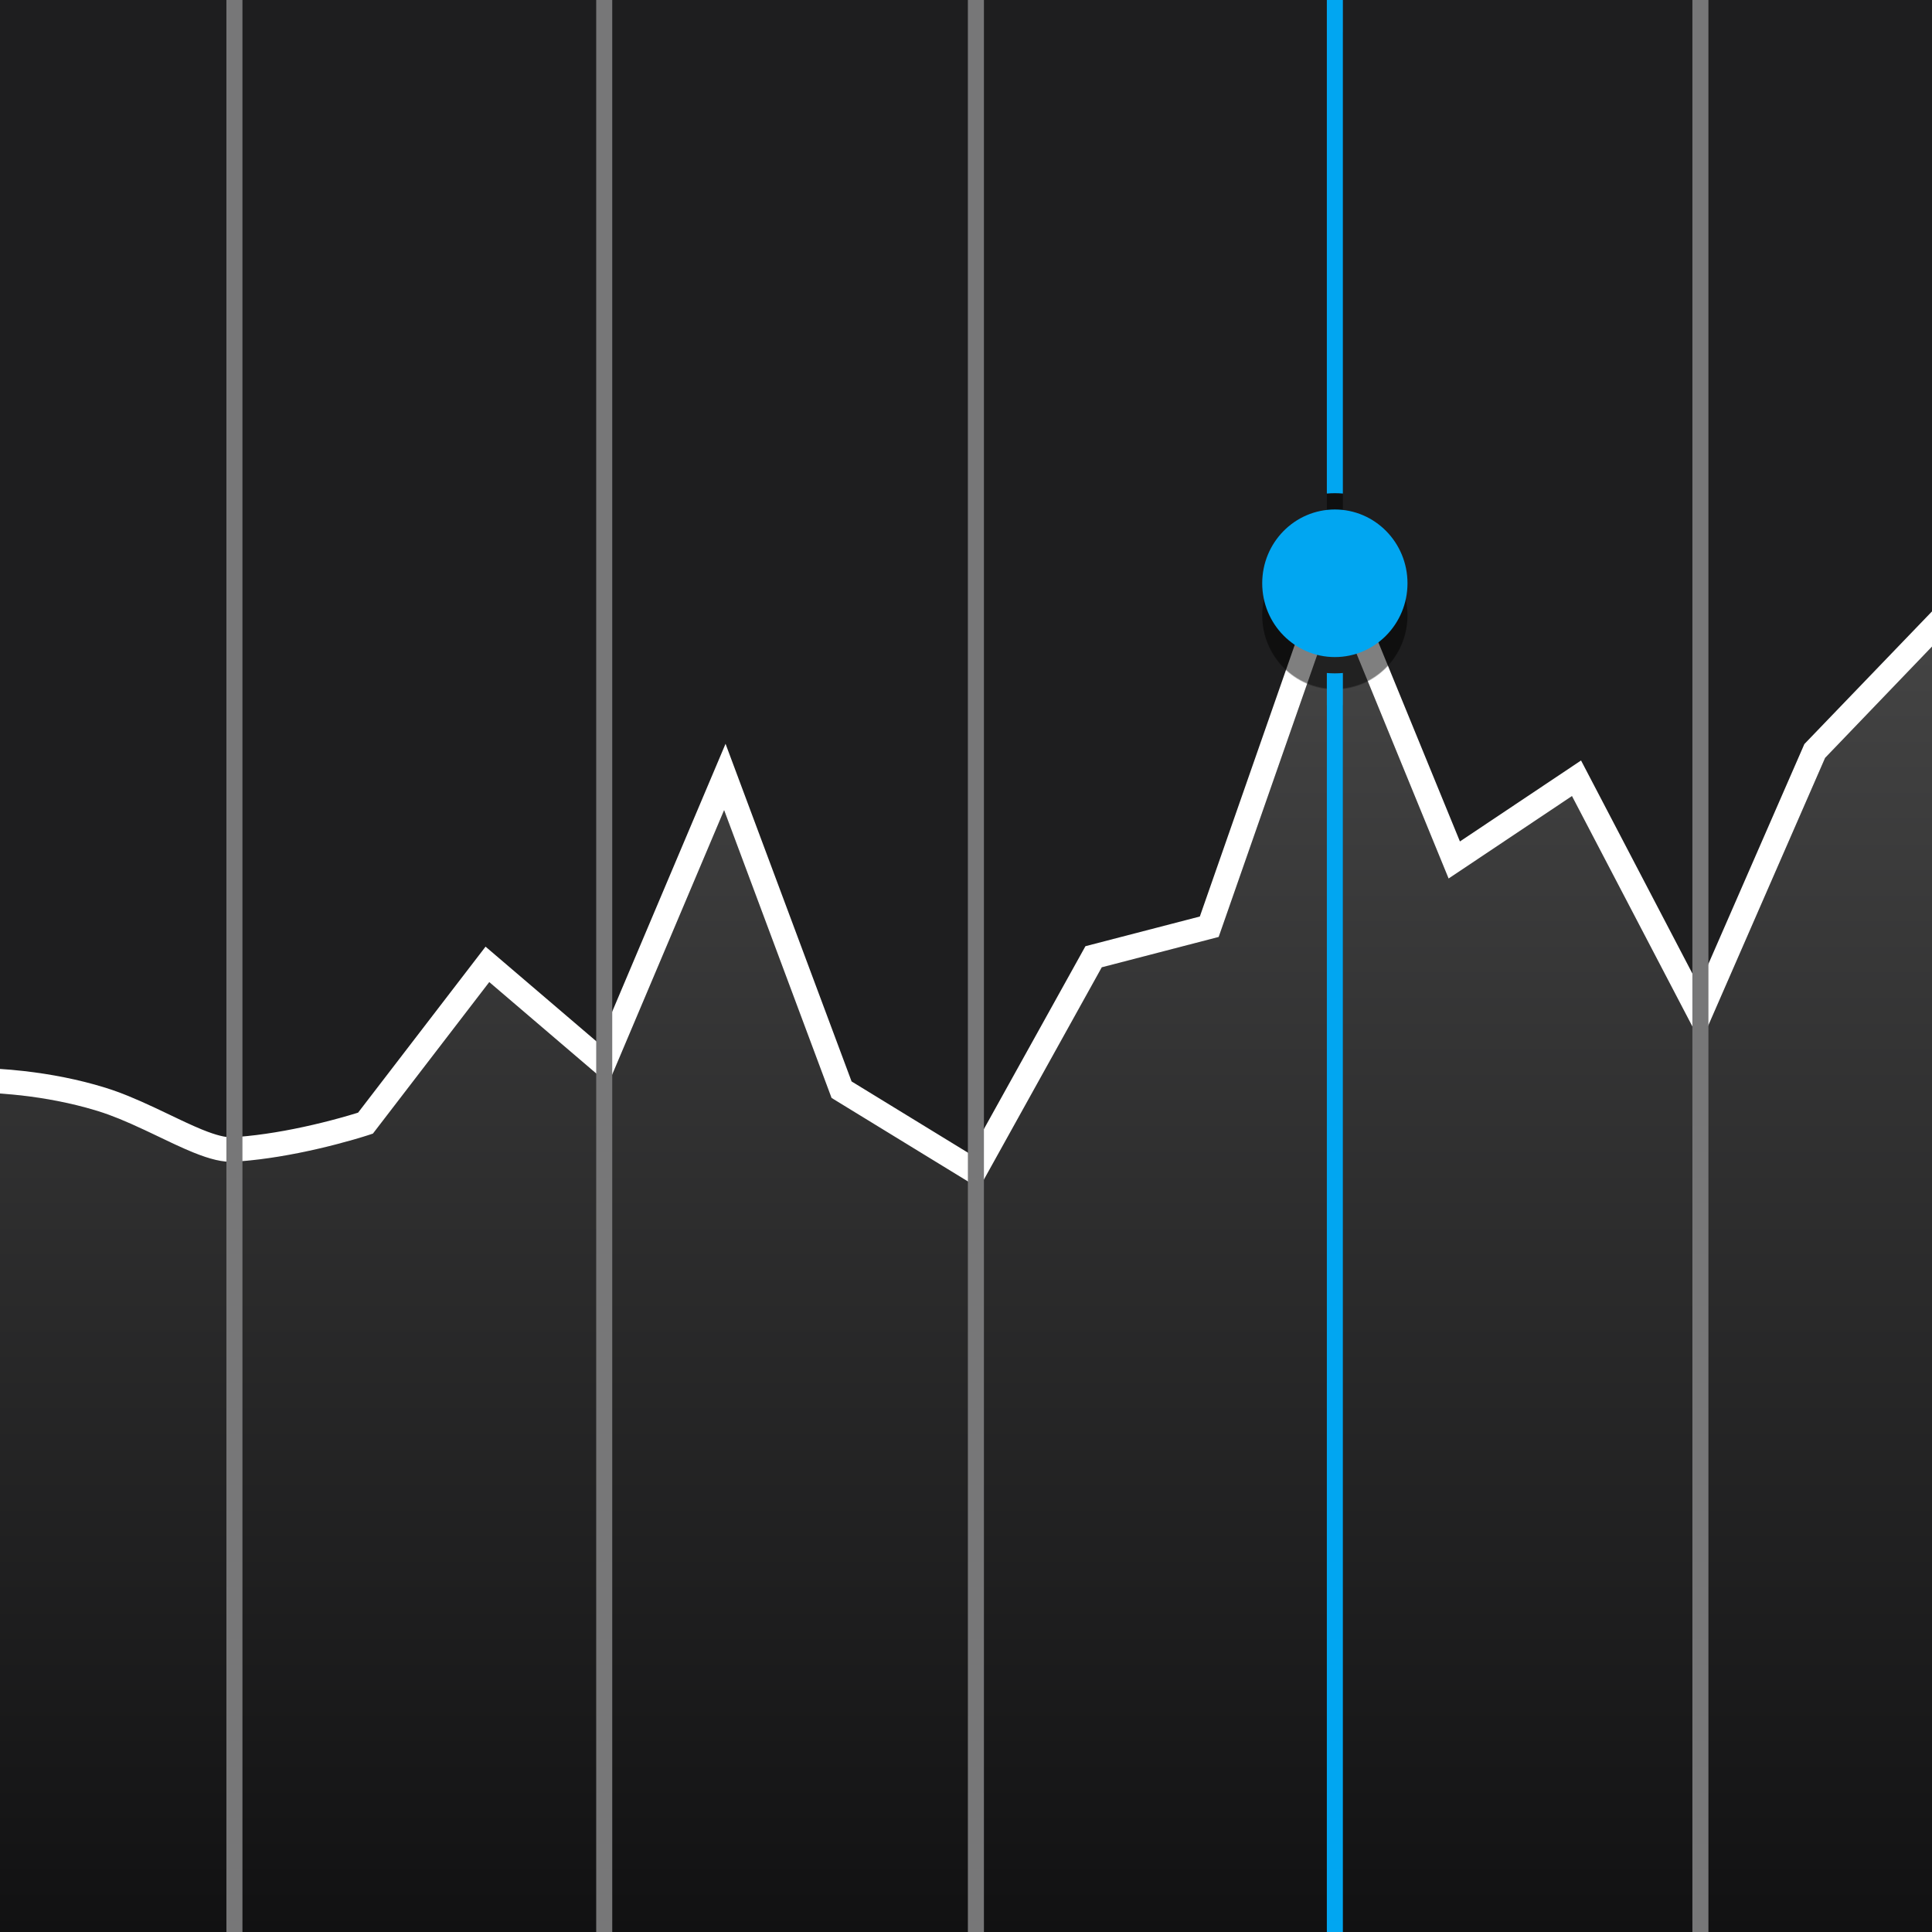
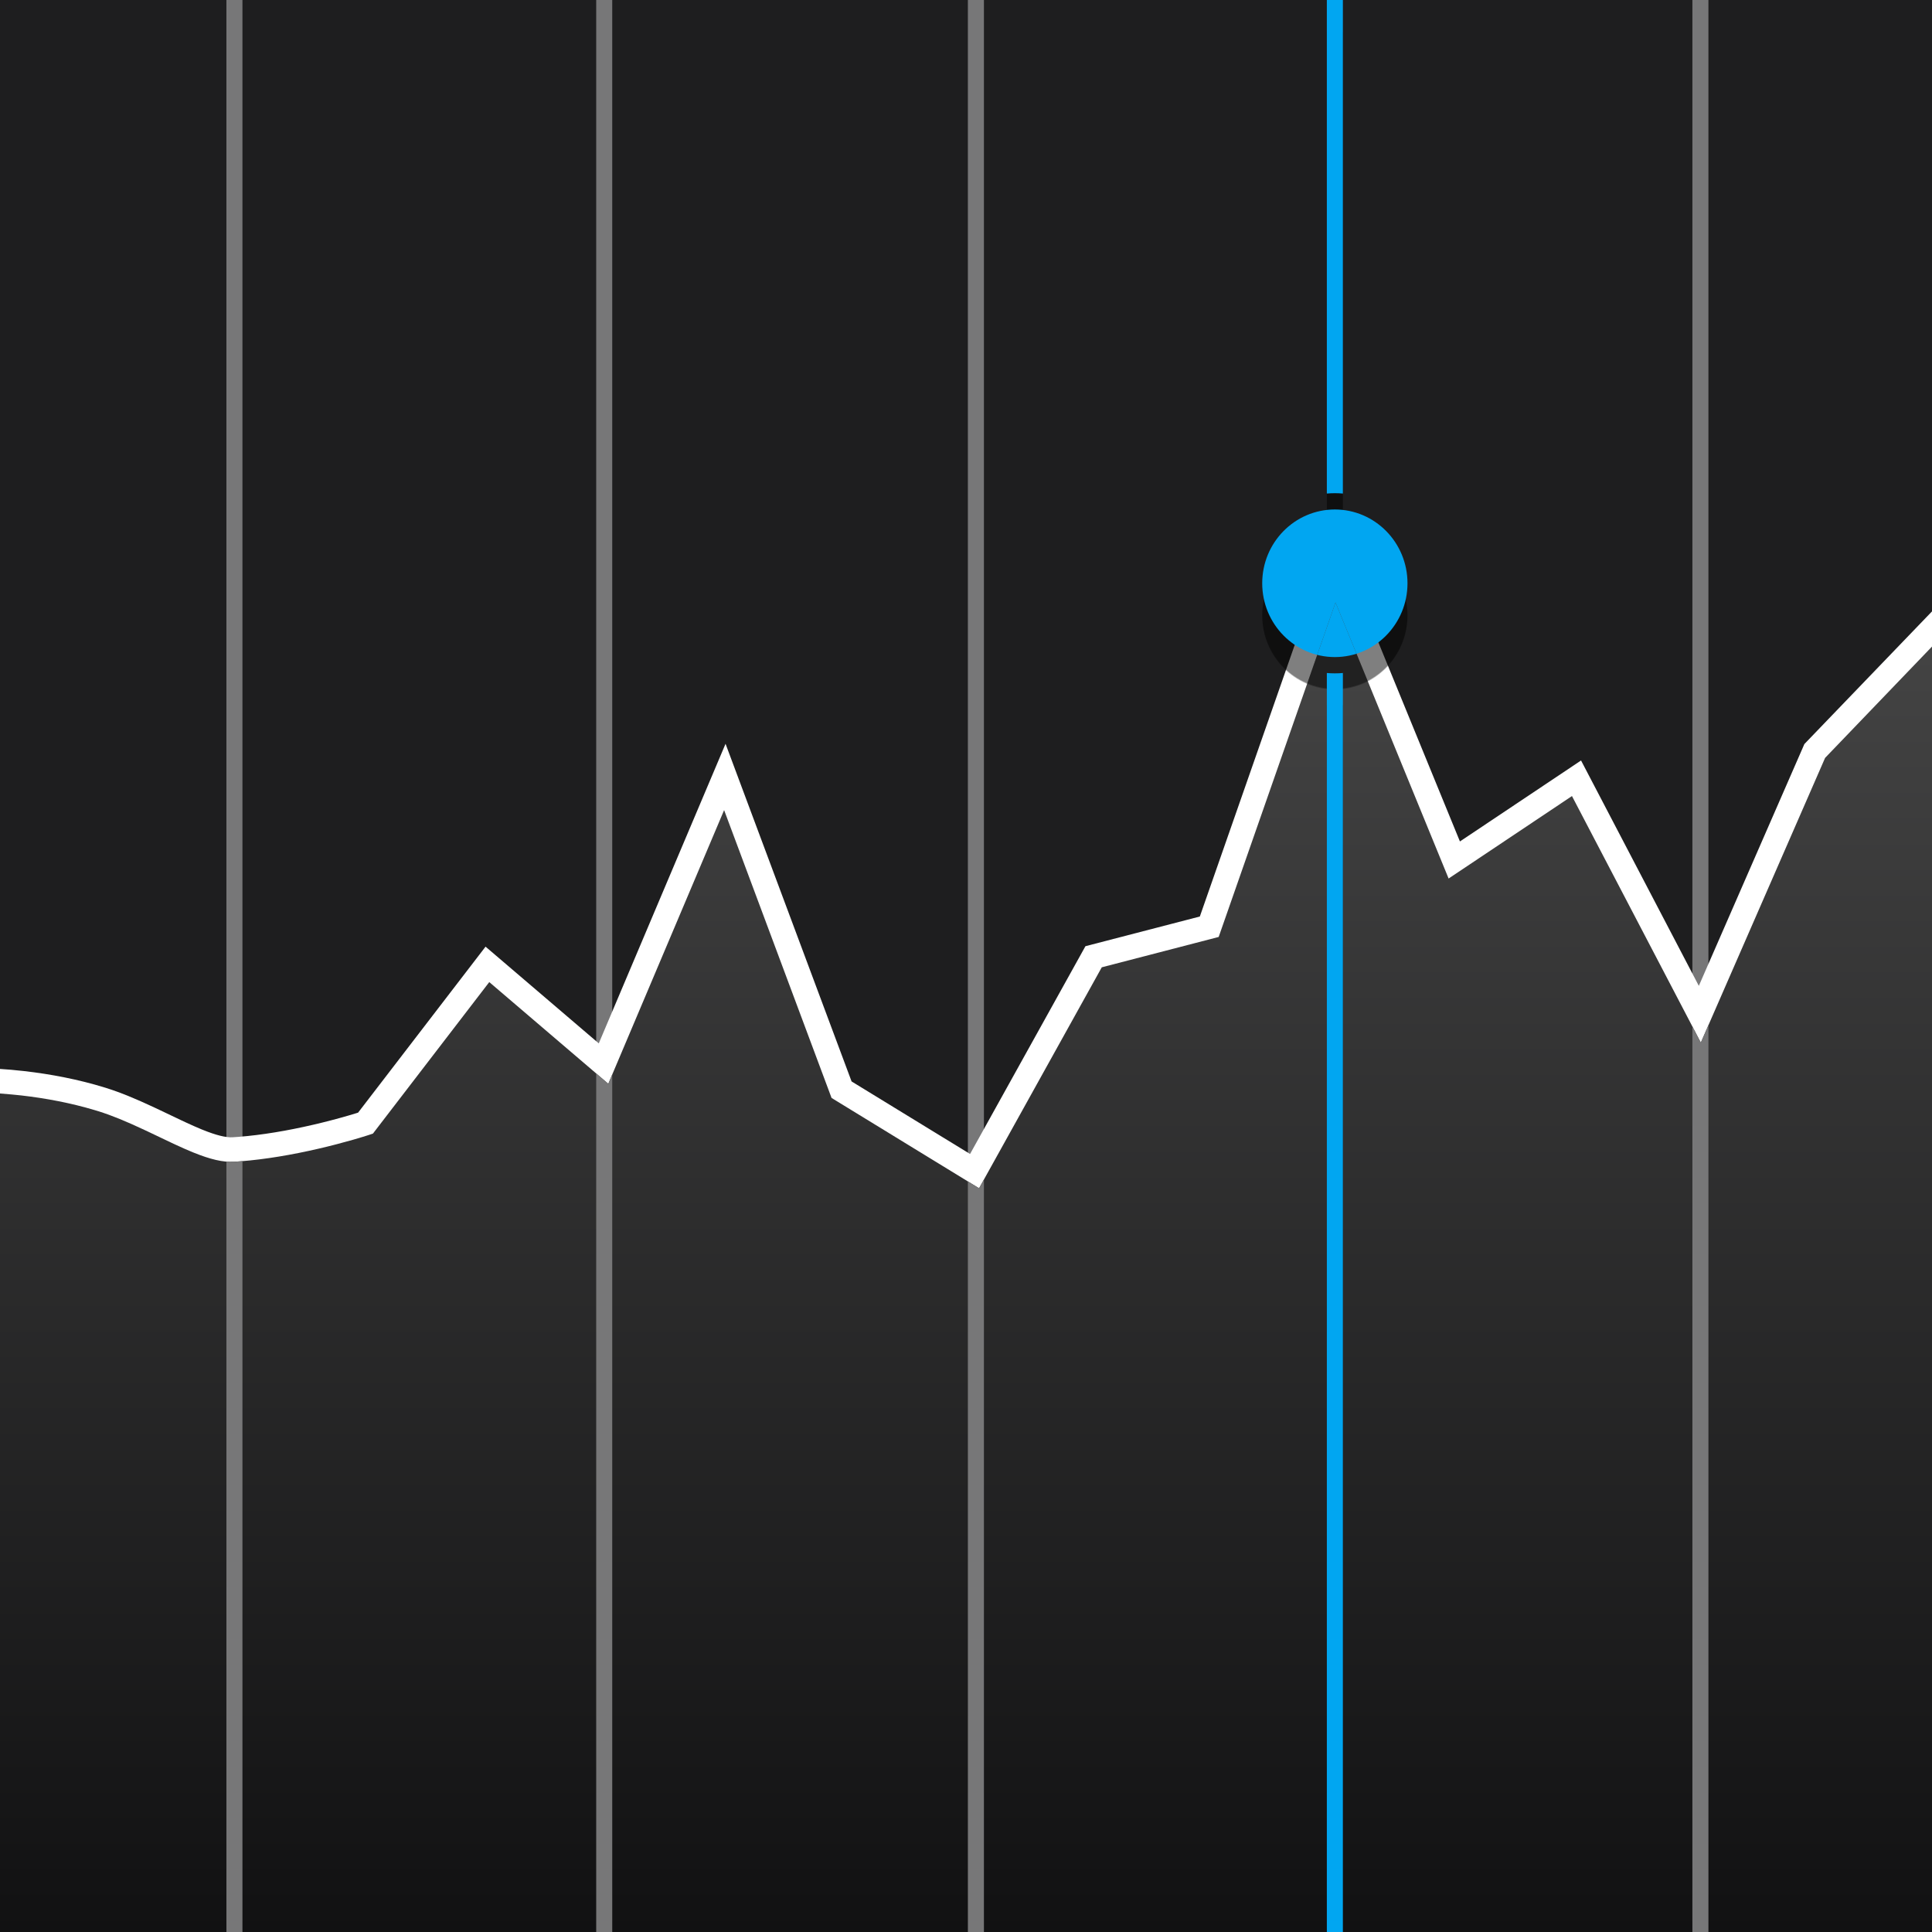
<svg xmlns="http://www.w3.org/2000/svg" xmlns:xlink="http://www.w3.org/1999/xlink" width="1024px" height="1024px" viewBox="0 0 1024 1024" version="1.1">
  <defs>
    <rect id="path-1" x="0" y="0" width="1024" height="1024" />
-     <linearGradient x1="50%" y1="0%" x2="50%" y2="100%" id="linearGradient-3">
+     <path d="M726.754,356.7 L726.753,1024 L718.253,1024 L718.253,356.701 C719.652,356.828 721.068,356.893 722.5,356.893 C723.934,356.893 725.353,356.828 726.754,356.7 Z M722.5,270.039 C743.763,270.039 761,287.55 761,309.15 C761,330.751 743.763,348.262 722.5,348.262 C701.237,348.262 684,330.751 684,309.15 C684,287.55 701.237,270.039 722.5,270.039 Z M726.753,0 L726.754,261.594 C725.353,261.466 723.934,261.401 722.5,261.401 C721.068,261.401 719.652,261.466 718.253,261.593 L718.253,0 L726.753,0 Z" id="path-3" />
+     <filter x="-11.0%" y="-0.8%" width="122.1%" height="103.3%" filterUnits="objectBoundingBox" id="filter-4">
+       <feOffset dx="0" dy="17" in="SourceAlpha" result="shadowOffsetOuter1" />
+       <feColorMatrix values="0 0 0 0 0   0 0 0 0 0   0 0 0 0 0  0 0 0 0.5 0" type="matrix" in="shadowOffsetOuter1" />
+     </filter>
+     <linearGradient x1="50%" y1="0%" x2="50%" y2="100%" id="linearGradient-5">
      <stop stop-color="#454545" offset="0%" />
      <stop stop-color="#111112" offset="100%" />
    </linearGradient>
-     <path d="M726.754,356.7 L726.753,1024 L718.253,1024 L718.253,356.701 C719.652,356.828 721.068,356.893 722.5,356.893 C723.934,356.893 725.353,356.828 726.754,356.7 Z M722.5,270.039 C743.763,270.039 761,287.55 761,309.15 C761,330.751 743.763,348.262 722.5,348.262 C701.237,348.262 684,330.751 684,309.15 C684,287.55 701.237,270.039 722.5,270.039 Z M726.753,0 L726.754,261.594 C725.353,261.466 723.934,261.401 722.5,261.401 C721.068,261.401 719.652,261.466 718.253,261.593 L718.253,0 L726.753,0 Z" id="path-4" />
-     <filter x="-11.0%" y="-0.8%" width="122.1%" height="103.3%" filterUnits="objectBoundingBox" id="filter-5">
+     <path d="M645.925,177.607 L707.858,0.325 L767.792,146.637 L833.175,102.927 L901.468,233.609 L967.341,82.692 L1024,23.692 L1024,705 L0,705 L0,260.572 C4.84,260.956 8.586,261.3 11.239,261.602 C24.35,263.097 37.569,265.614 50.154,269.37 L51.861,269.889 L52.12,269.969 C59.321,272.221 66.565,275.215 76.584,279.902 L80.244,281.631 C83.158,283.02 89.112,285.865 91.028,286.765 L93.038,287.703 C96.502,289.308 99.406,290.59 102.126,291.7 L102.633,291.906 C111.39,295.441 118.164,297.12 124.135,296.75 C125.212,296.683 126.297,296.607 127.39,296.521 C140.659,295.48 154.766,293.095 169.067,289.772 C175.463,288.286 181.512,286.701 187.061,285.108 L188.242,284.767 C189.615,284.367 190.891,283.986 192.064,283.628 L194.245,282.95 C194.954,282.726 195.467,282.56 195.77,282.459 L197.659,281.83 L259.322,201.527 L322.419,255.433 L383.796,110.374 L440.744,262.931 L518.932,310.806 L583.963,193.691 L645.925,177.607 Z" id="path-6" />
+     <path d="M711.754,37.7 L711.753,705 L703.253,705 L703.253,37.701 C704.652,37.828 706.068,37.893 707.5,37.893 C708.934,37.893 710.353,37.828 711.754,37.7 Z M707.5,-48.961 C728.763,-48.961 746,-31.45 746,-9.85 C746,11.751 728.763,29.262 707.5,29.262 C686.237,29.262 669,11.751 669,-9.85 C669,-31.45 686.237,-48.961 707.5,-48.961 Z M711.753,-319 L711.754,-57.406 C710.353,-57.534 708.934,-57.599 707.5,-57.599 C706.068,-57.599 704.652,-57.534 703.253,-57.407 L703.253,-319 L711.753,-319 Z" id="path-8" />
+     <filter x="-11.0%" y="-0.8%" width="122.1%" height="103.3%" filterUnits="objectBoundingBox" id="filter-9">
      <feOffset dx="0" dy="17" in="SourceAlpha" result="shadowOffsetOuter1" />
      <feColorMatrix values="0 0 0 0 0   0 0 0 0 0   0 0 0 0 0  0 0 0 0.5 0" type="matrix" in="shadowOffsetOuter1" />
    </filter>
  </defs>
  <g id="App-Icon-/-Apple-/-Stocks-/" stroke="none" stroke-width="1" fill="none" fill-rule="evenodd">
    <rect id="Origin-Color" fill="#1E1E1F" x="0" y="0" width="1024" height="1024" />
    <g id="Template" />
    <mask id="mask-2" fill="white">
      <use xlink:href="#path-1" />
    </mask>
    <use id="Mask" fill="#1E1E1F" opacity="0" xlink:href="#path-1" />
    <g id="Stocks-Icon" mask="url(#mask-2)">
      <g transform="translate(-15, 0)">
-         <path d="M660.925,496.607 L722.858,319.325 L782.792,465.637 L848.175,421.927 L916.468,552.609 L982.341,401.692 L1039,342.692 L1039,1024 L15,1024 L15,579.572 C19.84,579.956 23.586,580.3 26.239,580.602 C39.35,582.097 52.569,584.614 65.154,588.37 L66.861,588.889 L67.12,588.969 C74.321,591.221 81.565,594.215 91.584,598.902 L95.244,600.631 C98.158,602.02 104.112,604.865 106.028,605.765 L108.038,606.703 C111.502,608.308 114.406,609.59 117.126,610.7 L117.633,610.906 C126.39,614.441 133.164,616.12 139.135,615.75 C140.212,615.683 141.297,615.607 142.39,615.521 C155.659,614.48 169.766,612.095 184.067,608.772 C190.463,607.286 196.512,605.701 202.061,604.108 L203.242,603.767 C204.615,603.367 205.891,602.986 207.064,602.628 L209.245,601.95 C209.954,601.726 210.467,601.56 210.77,601.459 L212.659,600.83 L274.322,520.527 L337.419,574.433 L398.796,429.374 L455.744,581.931 L533.932,629.806 L598.963,512.691 L660.925,496.607 Z" id="Path" fill="url(#linearGradient-3)" fill-rule="nonzero" />
-         <path d="M721.892,282.674 L788.791,445.988 L852.991,403.072 L915.415,522.524 L971.359,394.358 L1051.675,310.877 L1051.675,1030.219 L3.614,1030.219 L0.455,566.164 L7.546,566.232 C7.834,566.237 8.171,566.244 8.555,566.255 L8.555,566.255 L10.154,566.308 C11.171,566.347 12.277,566.398 13.466,566.465 L13.466,566.465 L14.403,566.519 C18.491,566.764 22.954,567.144 27.712,567.686 C42.07,569.323 56.569,572.126 70.422,576.383 L70.422,576.383 L71,576.562 C78.862,579.02 86.558,582.2 97.042,587.103 L97.042,587.103 L99.389,588.207 C100.808,588.878 108.157,592.393 111.006,593.739 L111.006,593.739 L113.386,594.853 C116.542,596.317 119.181,597.487 121.602,598.485 L121.602,598.485 L122.5,598.851 C129.604,601.719 134.757,602.996 138.331,602.775 C139.336,602.713 140.35,602.641 141.373,602.561 C153.922,601.576 167.411,599.296 181.125,596.109 C187.734,594.574 193.961,592.928 199.61,591.285 C201.143,590.838 202.546,590.418 203.808,590.029 L203.808,590.029 L204.799,589.72 L272.353,501.747 L332.364,553.016 L399.553,394.226 L466.355,573.184 L529.151,611.635 L590.303,501.509 L650.941,485.768 L721.892,282.674 Z M722.858,319.325 L660.925,496.607 L598.963,512.691 L533.932,629.806 L455.744,581.931 L398.796,429.374 L337.419,574.433 L274.322,520.527 L212.659,600.83 L210.77,601.459 C210.467,601.56 209.954,601.726 209.245,601.95 L209.245,601.95 L207.064,602.628 C205.891,602.986 204.615,603.367 203.242,603.767 L203.242,603.767 L202.061,604.108 C196.512,605.701 190.463,607.286 184.067,608.772 C169.766,612.095 155.659,614.48 142.39,615.521 C141.297,615.607 140.212,615.683 139.135,615.75 C133.164,616.12 126.39,614.441 117.633,610.906 L117.633,610.906 L117.126,610.7 C114.406,609.59 111.502,608.308 108.038,606.703 L108.038,606.703 L106.028,605.765 C104.112,604.865 98.158,602.02 95.244,600.631 L95.244,600.631 L91.584,598.902 C81.565,594.215 74.321,591.221 67.12,588.969 L67.12,588.969 L66.861,588.889 L65.154,588.37 C52.569,584.614 39.35,582.097 26.239,580.602 C23.586,580.3 19.84,579.956 15,579.572 L15,579.572 L15,1024 L1039,1024 L1039,342.692 L982.341,401.692 L916.468,552.609 L848.175,421.927 L782.792,465.637 L722.858,319.325 Z" id="Chart-Copy-2" fill="#FFFFFF" fill-rule="nonzero" />
+         <path d="M143.5,0 L143.5,1024 L135,1024 L135,0 L143.5,0 Z M339.5,0 L339.5,1024 L331,1024 L331,0 L339.5,0 Z M536.5,0 L536.5,1024 L528,1024 L528,0 L536.5,0 Z M920.5,0 L920.5,1024 L912,1024 L912,0 L920.5,0 Z" id="Lines" fill="#777778" fill-rule="evenodd" />
+         <path d="M788.791,445.988 L721.892,282.674 L650.941,485.768 L590.303,501.509 L529.151,611.635 L466.355,573.184 L399.553,394.226 L332.364,553.016 L272.353,501.747 L204.799,589.72 L203.808,590.029 C202.546,590.418 201.143,590.838 199.61,591.285 C193.961,592.928 187.734,594.574 181.125,596.109 C167.411,599.296 153.922,601.576 141.373,602.561 C140.35,602.641 139.336,602.713 138.331,602.775 C134.757,602.996 129.604,601.719 122.5,598.851 L121.602,598.485 C119.181,597.487 116.542,596.317 113.386,594.853 L111.006,593.739 C108.157,592.393 100.808,588.878 99.389,588.207 L97.042,587.103 C86.558,582.2 78.862,579.02 71,576.562 L70.422,576.383 C56.569,572.126 42.07,569.323 27.712,567.686 C22.954,567.144 18.491,566.764 14.403,566.519 L13.466,566.465 C12.277,566.398 11.171,566.347 10.154,566.308 L8.555,566.255 C8.171,566.244 7.834,566.237 7.546,566.232 L0.455,566.164 L3.614,1030.219 L1051.675,1030.219 L1051.675,310.877 L971.359,394.358 L915.415,522.524 L852.991,403.072 L788.791,445.988 Z" id="Path-White" fill="#FFFFFF" fill-rule="nonzero" />
        <g id="Line" fill="none">
-           <use fill="black" fill-opacity="1" filter="url(#filter-5)" xlink:href="#path-4" />
-           <use fill="#01A6F1" fill-rule="evenodd" xlink:href="#path-4" />
+           <use fill="black" fill-opacity="1" filter="url(#filter-4)" xlink:href="#path-3" />
+           <use fill="#01A6F1" fill-rule="evenodd" xlink:href="#path-3" />
        </g>
-         <path d="M143.5,0 L143.5,1024 L135,1024 L135,0 L143.5,0 Z M339.5,0 L339.5,1024 L331,1024 L331,0 L339.5,0 Z M536.5,0 L536.5,1024 L528,1024 L528,0 L536.5,0 Z M920.5,0 L920.5,1024 L912,1024 L912,0 L920.5,0 Z" id="Lines" fill="#777778" fill-rule="evenodd" />
+         <g id="Group" stroke-width="1" fill="none" fill-rule="evenodd" transform="translate(15, 319)">
+           <mask id="mask-7" fill="white">
+             <use xlink:href="#path-6" />
+           </mask>
+           <use id="Path-Gradient" fill="url(#linearGradient-5)" fill-rule="nonzero" xlink:href="#path-6" />
+           <path d="M128.5,-319 L128.5,705 L120,705 L120,-319 L128.5,-319 Z M324.5,-319 L324.5,705 L316,705 L316,-319 L324.5,-319 Z M521.5,-319 L521.5,705 L513,705 L513,-319 L521.5,-319 Z M905.5,-319 L905.5,705 L897,705 L897,-319 L905.5,-319 Z" id="Lines" fill="#777778" mask="url(#mask-7)" />
+           <g id="Line-Copy" mask="url(#mask-7)">
+             <use fill="black" fill-opacity="1" filter="url(#filter-9)" xlink:href="#path-8" />
+             <use fill="#01A6F1" fill-rule="evenodd" xlink:href="#path-8" />
+           </g>
+         </g>
      </g>
    </g>
  </g>
</svg>
